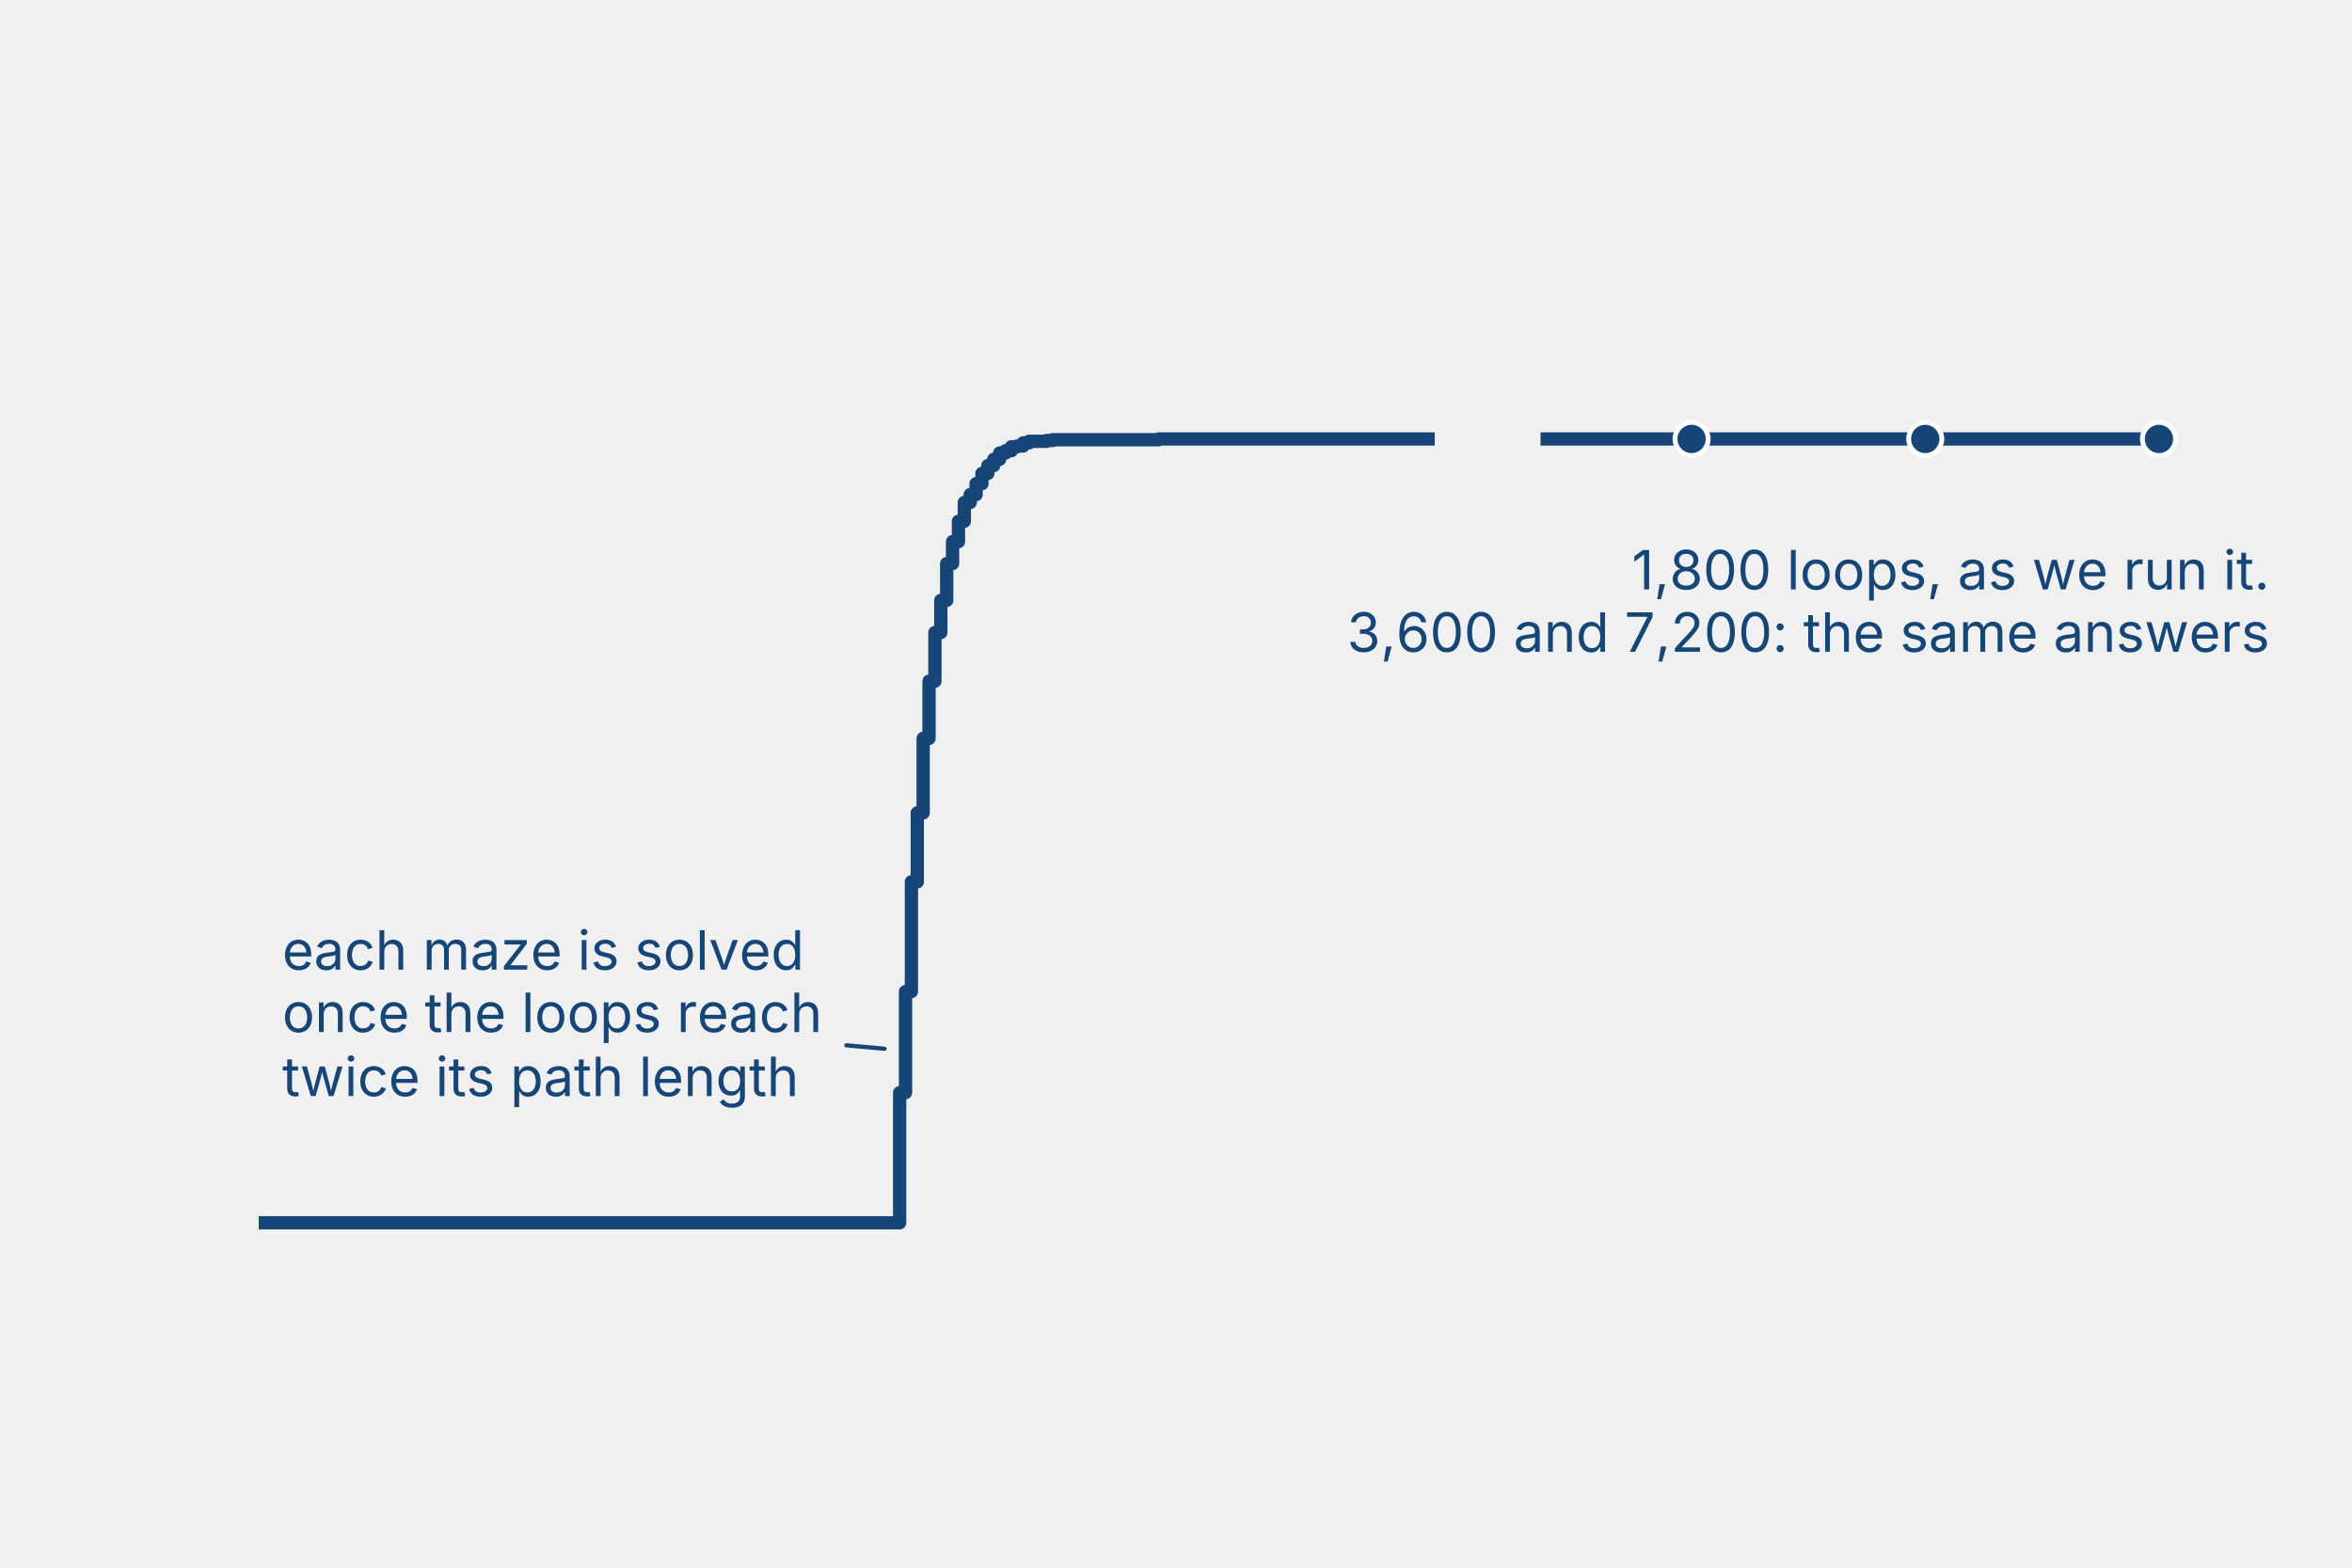
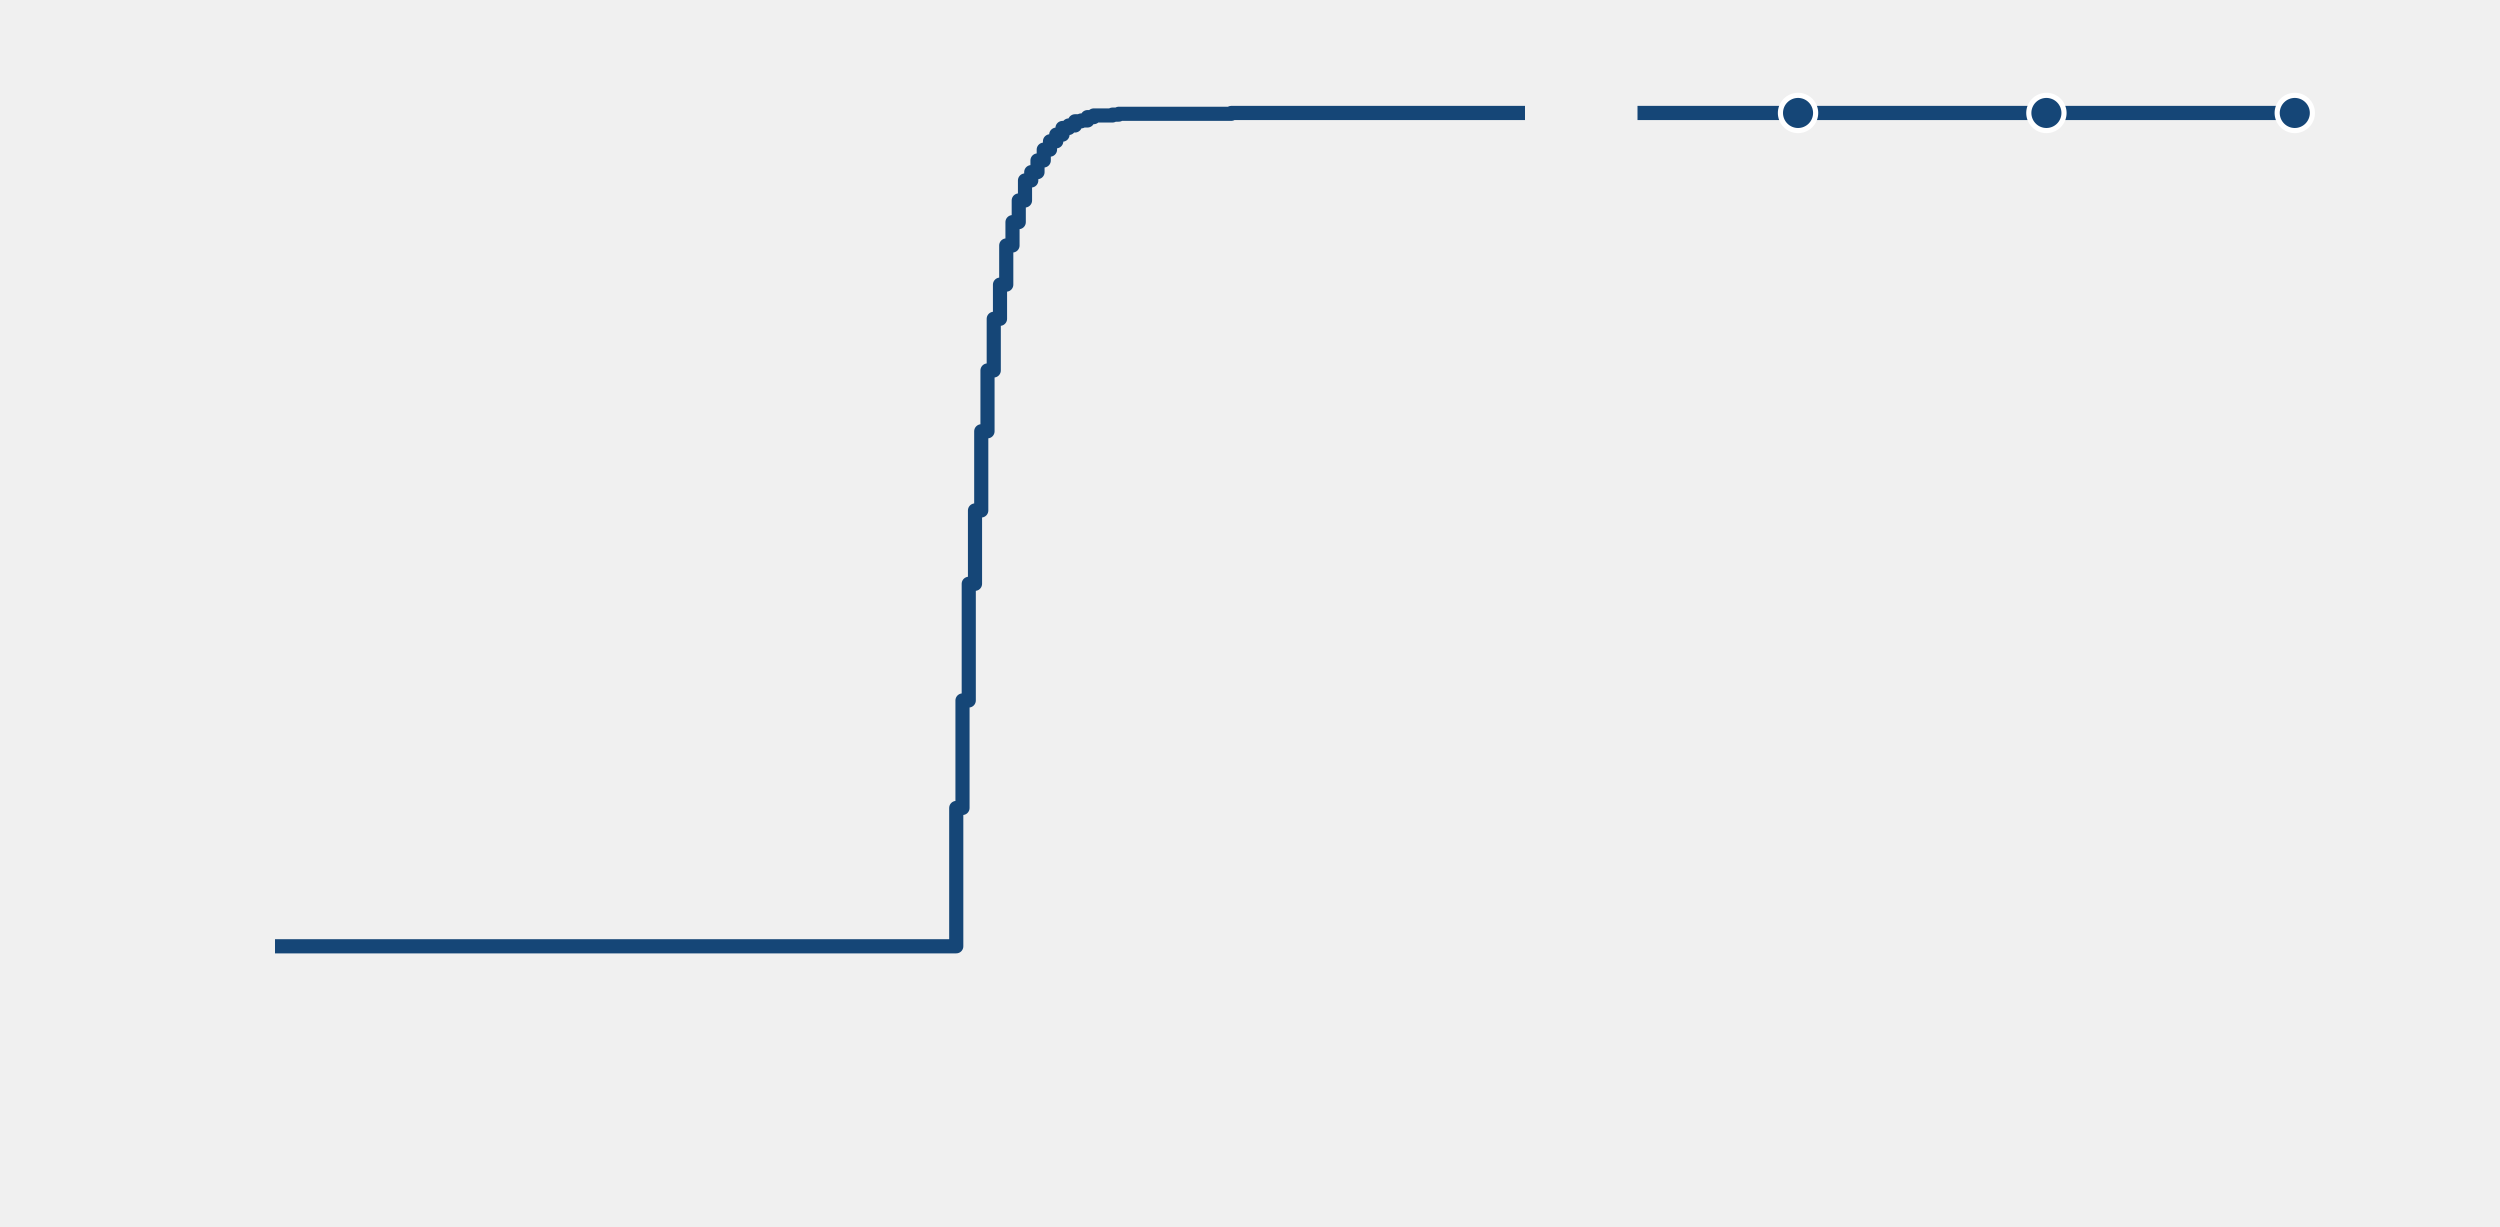
- <svg xmlns="http://www.w3.org/2000/svg" xmlns:xlink="http://www.w3.org/1999/xlink" width="388.8pt" height="259.2pt" viewBox="0 0 388.8 259.2" version="1.1">
+ <svg xmlns="http://www.w3.org/2000/svg" xmlns:xlink="http://www.w3.org/1999/xlink" width="388.8pt" height="190.753pt" viewBox="0 0 388.8 190.753" version="1.1">
  <defs>
    <style type="text/css">*{stroke-linejoin: round; stroke-linecap: butt}</style>
  </defs>
  <g id="figure_1">
    <g id="patch_1">
-       <path d="M 0 259.2  L 388.8 259.2  L 388.8 0  L 0 0  L 0 259.2  z " style="fill: none" />
+       <path d="M 0 190.753  L 388.8 190.753  L 388.8 0  L 0 0  L 0 190.753  z " style="fill: none" />
    </g>
    <g id="axes_1">
      <g id="data">
-         <path d="M 42.768 202.176  L 148.716 202.176  L 148.716 180.662  L 149.688 180.662  L 149.688 163.944  L 150.66 163.944  L 150.66 145.8  L 151.632 145.8  L 151.632 134.395  L 152.604 134.395  L 152.604 122.083  L 153.576 122.083  L 153.576 112.622  L 154.548 112.622  L 154.548 104.587  L 155.52 104.587  L 155.52 99.274  L 156.492 99.274  L 156.492 93.182  L 157.464 93.182  L 157.464 89.554  L 158.436 89.554  L 158.436 86.184  L 159.408 86.184  L 159.408 83.074  L 160.38 83.074  L 160.38 81.778  L 161.352 81.778  L 161.352 79.963  L 162.324 79.963  L 162.324 78.278  L 163.296 78.278  L 163.296 76.982  L 164.268 76.982  L 164.268 75.946  L 165.24 75.946  L 165.24 74.909  L 166.212 74.909  L 166.212 74.52  L 167.184 74.52  L 167.184 73.872  L 168.156 73.872  L 168.156 73.742  L 169.128 73.742  L 169.128 73.224  L 170.1 73.224  L 170.1 72.965  L 173.016 72.965  L 173.016 72.835  L 173.988 72.835  L 173.988 72.706  L 191.484 72.706  L 191.484 72.576  L 237.168 72.576  L 237.168 72.576  " clip-path="url(#p696b8773cf)" style="fill: none; stroke: #154677; stroke-width: 2.2; stroke-linecap: square" />
-       </g>
-       <g id="patch_2">
-         <path d="M 139.92 172.833  Q 143.068 173.115 146.215 173.397  " style="fill: none; stroke: #154677; stroke-width: 0.7; stroke-linecap: round" />
-       </g>
-       <g id="data">
-         <g style="fill: #154677" transform="translate(46.656 160.3237) scale(0.08968 -0.08968)">
-           <defs>
-             <path id="Inter-Regular-65" d="M 1963 -75  Q 1456 -75 1089 150  Q 722 375 523 778  Q 325 1181 325 1719  Q 325 2256 519 2665  Q 713 3075 1067 3306  Q 1422 3538 1897 3538  Q 2175 3538 2445 3445  Q 2716 3353 2936 3148  Q 3156 2944 3287 2609  Q 3419 2275 3419 1791  L 3419 1556  L 894 1556  Q 916 1009 1208 717  Q 1500 425 1966 425  Q 2275 425 2498 561  Q 2722 697 2819 963  L 3363 813  Q 3241 416 2870 170  Q 2500 -75 1963 -75  z M 897 2031  L 2847 2031  Q 2806 2478 2567 2758  Q 2328 3038 1897 3038  Q 1597 3038 1380 2897  Q 1163 2756 1038 2528  Q 913 2300 897 2031  z " transform="scale(0.015625)" />
-             <path id="Inter-Regular-61" d="M 1472 -81  Q 1141 -81 870 44  Q 600 169 440 409  Q 281 650 281 994  Q 281 1294 400 1481  Q 519 1669 717 1776  Q 916 1884 1156 1937  Q 1397 1991 1641 2022  Q 1953 2063 2150 2084  Q 2347 2106 2442 2159  Q 2538 2213 2538 2341  L 2538 2359  Q 2538 2684 2353 2864  Q 2169 3044 1806 3044  Q 1428 3044 1215 2880  Q 1003 2716 922 2531  L 381 2709  Q 516 3028 744 3208  Q 972 3388 1247 3463  Q 1522 3538 1791 3538  Q 1966 3538 2189 3495  Q 2413 3453 2620 3328  Q 2828 3203 2964 2958  Q 3100 2713 3100 2303  L 3100 0  L 2547 0  L 2547 475  L 2509 475  Q 2450 353 2319 223  Q 2188 94 1978 6  Q 1769 -81 1472 -81  z M 1569 416  Q 1881 416 2097 537  Q 2313 659 2425 854  Q 2538 1050 2538 1263  L 2538 1747  Q 2503 1706 2387 1673  Q 2272 1641 2123 1616  Q 1975 1591 1836 1573  Q 1697 1556 1616 1547  Q 1413 1522 1236 1461  Q 1059 1400 953 1283  Q 847 1166 847 966  Q 847 694 1051 555  Q 1256 416 1569 416  z " transform="scale(0.015625)" />
-             <path id="Inter-Regular-63" d="M 1916 -75  Q 1441 -75 1083 150  Q 725 375 525 781  Q 325 1188 325 1725  Q 325 2272 525 2680  Q 725 3088 1083 3313  Q 1441 3538 1916 3538  Q 2422 3538 2805 3283  Q 3188 3028 3331 2572  L 2791 2419  Q 2713 2688 2486 2861  Q 2259 3034 1916 3034  Q 1566 3034 1341 2851  Q 1116 2669 1006 2372  Q 897 2075 897 1725  Q 897 1381 1006 1086  Q 1116 791 1341 609  Q 1566 428 1916 428  Q 2269 428 2498 608  Q 2728 788 2806 1072  L 3344 919  Q 3203 453 2815 189  Q 2428 -75 1916 -75  z " transform="scale(0.015625)" />
-             <path id="Inter-Regular-68" d="M 1056 2094  L 1056 0  L 494 0  L 494 4656  L 1056 4656  L 1056 2888  Q 1228 3238 1495 3388  Q 1763 3538 2106 3538  Q 2638 3538 2964 3209  Q 3291 2881 3291 2219  L 3291 0  L 2725 0  L 2725 2172  Q 2725 2575 2514 2803  Q 2303 3031 1938 3031  Q 1559 3031 1307 2786  Q 1056 2541 1056 2094  z " transform="scale(0.015625)" />
-             <path id="Inter-Regular-20" transform="scale(0.015625)" />
-             <path id="Inter-Regular-6d" d="M 494 0  L 494 3494  L 1041 3494  L 1044 2853  Q 1172 3206 1442 3381  Q 1713 3556 2022 3556  Q 2366 3556 2592 3361  Q 2819 3166 2913 2844  Q 3038 3175 3336 3365  Q 3634 3556 4013 3556  Q 4316 3556 4566 3425  Q 4816 3294 4964 3028  Q 5113 2763 5113 2356  L 5113 0  L 4550 0  L 4550 2341  Q 4550 2719 4337 2881  Q 4125 3044 3844 3044  Q 3491 3044 3287 2828  Q 3084 2613 3084 2281  L 3084 0  L 2522 0  L 2522 2397  Q 2522 2688 2328 2866  Q 2134 3044 1838 3044  Q 1531 3044 1293 2831  Q 1056 2619 1056 2200  L 1056 0  L 494 0  z " transform="scale(0.015625)" />
-             <path id="Inter-Regular-7a" d="M 394 0  L 394 419  L 2353 2938  L 2353 2972  L 456 2972  L 456 3494  L 3078 3494  L 3078 3047  L 1175 556  L 1175 522  L 3141 522  L 3141 0  L 394 0  z " transform="scale(0.015625)" />
-             <path id="Inter-Regular-69" d="M 494 0  L 494 3494  L 1056 3494  L 1056 0  L 494 0  z M 780 4066  Q 621 4066 505 4175  Q 389 4284 389 4438  Q 389 4594 505 4701  Q 621 4809 780 4809  Q 942 4809 1058 4701  Q 1174 4594 1174 4438  Q 1174 4284 1058 4175  Q 942 4066 780 4066  z " transform="scale(0.015625)" />
-             <path id="Inter-Regular-73" d="M 1681 -75  Q 1144 -75 787 159  Q 431 394 338 847  L 872 975  Q 947 688 1155 553  Q 1363 419 1675 419  Q 2041 419 2258 575  Q 2475 731 2475 947  Q 2475 1306 1963 1428  L 1381 1566  Q 444 1788 444 2519  Q 444 2819 612 3048  Q 781 3278 1073 3408  Q 1366 3538 1738 3538  Q 2278 3538 2576 3302  Q 2875 3066 2994 2697  L 2484 2566  Q 2413 2753 2245 2906  Q 2078 3059 1741 3059  Q 1428 3059 1220 2915  Q 1013 2772 1013 2553  Q 1013 2359 1153 2242  Q 1294 2125 1600 2053  L 2128 1928  Q 2603 1816 2831 1580  Q 3059 1344 3059 984  Q 3059 678 2886 439  Q 2713 200 2402 62  Q 2091 -75 1681 -75  z " transform="scale(0.015625)" />
-             <path id="Inter-Regular-6f" d="M 1916 -75  Q 1441 -75 1083 150  Q 725 375 525 781  Q 325 1188 325 1725  Q 325 2272 525 2680  Q 725 3088 1083 3313  Q 1441 3538 1916 3538  Q 2394 3538 2753 3313  Q 3113 3088 3313 2680  Q 3513 2272 3513 1725  Q 3513 1188 3313 781  Q 3113 375 2753 150  Q 2394 -75 1916 -75  z M 1916 428  Q 2269 428 2497 609  Q 2725 791 2834 1086  Q 2944 1381 2944 1725  Q 2944 2072 2834 2370  Q 2725 2669 2497 2851  Q 2269 3034 1916 3034  Q 1566 3034 1341 2851  Q 1116 2669 1006 2372  Q 897 2075 897 1725  Q 897 1381 1006 1086  Q 1116 791 1341 609  Q 1566 428 1916 428  z " transform="scale(0.015625)" />
-             <path id="Inter-Regular-6c" d="M 1056 4656  L 1056 0  L 494 0  L 494 4656  L 1056 4656  z " transform="scale(0.015625)" />
-             <path id="Inter-Regular-76" d="M 1503 0  L 169 3494  L 784 3494  L 1528 1422  Q 1609 1194 1675 967  Q 1741 741 1800 522  Q 1859 741 1923 967  Q 1988 1194 2069 1422  L 2813 3494  L 3428 3494  L 2094 0  L 1503 0  z " transform="scale(0.015625)" />
-             <path id="Inter-Regular-64" d="M 1803 -75  Q 1369 -75 1034 147  Q 700 369 512 775  Q 325 1181 325 1738  Q 325 2291 514 2695  Q 703 3100 1037 3319  Q 1372 3538 1806 3538  Q 2147 3538 2347 3425  Q 2547 3313 2655 3170  Q 2763 3028 2819 2934  L 2863 2934  L 2863 4656  L 3425 4656  L 3425 0  L 2881 0  L 2881 541  L 2819 541  Q 2763 444 2652 298  Q 2541 153 2339 39  Q 2138 -75 1803 -75  z M 1888 428  Q 2363 428 2616 793  Q 2869 1159 2869 1744  Q 2869 2322 2620 2678  Q 2372 3034 1888 3034  Q 1556 3034 1336 2862  Q 1116 2691 1006 2398  Q 897 2106 897 1744  Q 897 1378 1008 1079  Q 1119 781 1341 604  Q 1563 428 1888 428  z " transform="scale(0.015625)" />
-           </defs>
-           <use xlink:href="#Inter-Regular-65" />
-           <use xlink:href="#Inter-Regular-61" transform="translate(58.30078 0)" />
-           <use xlink:href="#Inter-Regular-63" transform="translate(114.4531 0)" />
-           <use xlink:href="#Inter-Regular-68" transform="translate(171.582 0)" />
-           <use xlink:href="#Inter-Regular-20" transform="translate(230.7129 0)" />
-           <use xlink:href="#Inter-Regular-6d" transform="translate(258.8379 0)" />
-           <use xlink:href="#Inter-Regular-61" transform="translate(346.4355 0)" />
-           <use xlink:href="#Inter-Regular-7a" transform="translate(402.5879 0)" />
-           <use xlink:href="#Inter-Regular-65" transform="translate(457.8125 0)" />
-           <use xlink:href="#Inter-Regular-20" transform="translate(516.1133 0)" />
-           <use xlink:href="#Inter-Regular-69" transform="translate(544.2383 0)" />
-           <use xlink:href="#Inter-Regular-73" transform="translate(568.457 0)" />
-           <use xlink:href="#Inter-Regular-20" transform="translate(621.2402 0)" />
-           <use xlink:href="#Inter-Regular-73" transform="translate(649.3652 0)" />
-           <use xlink:href="#Inter-Regular-6f" transform="translate(702.1484 0)" />
-           <use xlink:href="#Inter-Regular-6c" transform="translate(762.1094 0)" />
-           <use xlink:href="#Inter-Regular-76" transform="translate(786.3281 0)" />
-           <use xlink:href="#Inter-Regular-65" transform="translate(842.5293 0)" />
-           <use xlink:href="#Inter-Regular-64" transform="translate(900.8301 0)" />
-         </g>
-         <g style="fill: #154677" transform="translate(46.656 170.6352) scale(0.08968 -0.08968)">
-           <defs>
-             <path id="Inter-Regular-6e" d="M 1056 2094  L 1056 0  L 494 0  L 494 3494  L 1034 3494  L 1038 2847  Q 1206 3219 1479 3378  Q 1753 3538 2106 3538  Q 2638 3538 2963 3209  Q 3288 2881 3288 2219  L 3288 0  L 2725 0  L 2725 2172  Q 2725 2575 2514 2803  Q 2303 3031 1938 3031  Q 1559 3031 1307 2786  Q 1056 2541 1056 2094  z " transform="scale(0.015625)" />
-             <path id="Inter-Regular-74" d="M 1869 3494  L 1869 3013  L 1150 3013  L 1150 906  Q 1150 672 1245 564  Q 1341 456 1563 456  Q 1616 456 1698 468  Q 1781 481 1850 494  L 1966 19  Q 1878 -13 1767 -28  Q 1656 -44 1547 -44  Q 1094 -44 841 195  Q 588 434 588 863  L 588 3013  L 63 3013  L 63 3494  L 588 3494  L 588 4325  L 1150 4325  L 1150 3494  L 1869 3494  z " transform="scale(0.015625)" />
-             <path id="Inter-Regular-70" d="M 494 -1306  L 494 3494  L 1038 3494  L 1038 2934  L 1100 2934  Q 1159 3028 1265 3170  Q 1372 3313 1572 3425  Q 1772 3538 2113 3538  Q 2550 3538 2883 3319  Q 3216 3100 3405 2695  Q 3594 2291 3594 1738  Q 3594 1181 3406 775  Q 3219 369 2886 147  Q 2553 -75 2116 -75  Q 1784 -75 1581 39  Q 1378 153 1268 298  Q 1159 444 1100 541  L 1056 541  L 1056 -1306  L 494 -1306  z M 2031 428  Q 2359 428 2579 604  Q 2800 781 2911 1079  Q 3022 1378 3022 1744  Q 3022 2106 2912 2398  Q 2803 2691 2583 2862  Q 2363 3034 2031 3034  Q 1550 3034 1300 2678  Q 1050 2322 1050 1744  Q 1050 1159 1303 793  Q 1556 428 2031 428  z " transform="scale(0.015625)" />
-             <path id="Inter-Regular-72" d="M 494 0  L 494 3494  L 1038 3494  L 1038 2956  L 1075 2956  Q 1172 3222 1420 3383  Q 1669 3544 1981 3544  Q 2044 3544 2130 3541  Q 2216 3538 2266 3534  L 2266 2969  Q 2241 2975 2141 2987  Q 2041 3000 1928 3000  Q 1550 3000 1303 2770  Q 1056 2541 1056 2188  L 1056 0  L 494 0  z " transform="scale(0.015625)" />
-           </defs>
-           <use xlink:href="#Inter-Regular-6f" />
-           <use xlink:href="#Inter-Regular-6e" transform="translate(59.96094 0)" />
-           <use xlink:href="#Inter-Regular-63" transform="translate(119.043 0)" />
-           <use xlink:href="#Inter-Regular-65" transform="translate(176.1719 0)" />
-           <use xlink:href="#Inter-Regular-20" transform="translate(234.4727 0)" />
-           <use xlink:href="#Inter-Regular-74" transform="translate(262.5977 0)" />
-           <use xlink:href="#Inter-Regular-68" transform="translate(295.3125 0)" />
-           <use xlink:href="#Inter-Regular-65" transform="translate(354.4434 0)" />
-           <use xlink:href="#Inter-Regular-20" transform="translate(412.7441 0)" />
-           <use xlink:href="#Inter-Regular-6c" transform="translate(440.8691 0)" />
-           <use xlink:href="#Inter-Regular-6f" transform="translate(465.0879 0)" />
-           <use xlink:href="#Inter-Regular-6f" transform="translate(525.0488 0)" />
-           <use xlink:href="#Inter-Regular-70" transform="translate(585.0098 0)" />
-           <use xlink:href="#Inter-Regular-73" transform="translate(646.2402 0)" />
-           <use xlink:href="#Inter-Regular-20" transform="translate(699.0234 0)" />
-           <use xlink:href="#Inter-Regular-72" transform="translate(727.1484 0)" />
-           <use xlink:href="#Inter-Regular-65" transform="translate(764.7949 0)" />
-           <use xlink:href="#Inter-Regular-61" transform="translate(823.0957 0)" />
-           <use xlink:href="#Inter-Regular-63" transform="translate(879.248 0)" />
-           <use xlink:href="#Inter-Regular-68" transform="translate(936.377 0)" />
-         </g>
-         <g style="fill: #154677" transform="translate(46.656 181.2254) scale(0.08968 -0.08968)">
-           <defs>
-             <path id="Inter-Regular-77" d="M 1278 0  L 219 3494  L 816 3494  L 1241 1969  Q 1316 1697 1403 1358  Q 1491 1019 1575 603  Q 1659 1003 1742 1340  Q 1825 1678 1906 1969  L 2325 3494  L 2925 3494  L 3338 1969  Q 3413 1688 3495 1352  Q 3578 1016 3659 613  Q 3747 1013 3833 1348  Q 3919 1684 3997 1969  L 4422 3494  L 5019 3494  L 3959 0  L 3400 0  L 2947 1581  Q 2859 1881 2779 2200  Q 2700 2519 2619 2853  Q 2541 2519 2458 2197  Q 2375 1875 2291 1581  L 1838 0  L 1278 0  z " transform="scale(0.015625)" />
-             <path id="Inter-Regular-67" d="M 1909 -1381  Q 1328 -1381 981 -1168  Q 634 -956 472 -669  L 928 -375  Q 1003 -475 1114 -597  Q 1225 -719 1414 -805  Q 1603 -891 1909 -891  Q 2328 -891 2598 -691  Q 2869 -491 2869 -59  L 2869 641  L 2816 641  Q 2756 541 2648 403  Q 2541 266 2339 161  Q 2138 56 1800 56  Q 1381 56 1047 254  Q 713 453 519 834  Q 325 1216 325 1763  Q 325 2303 515 2701  Q 706 3100 1042 3319  Q 1378 3538 1813 3538  Q 2150 3538 2351 3427  Q 2553 3316 2662 3172  Q 2772 3028 2831 2934  L 2884 2934  L 2884 3494  L 3431 3494  L 3431 -91  Q 3431 -541 3228 -827  Q 3025 -1113 2679 -1247  Q 2334 -1381 1909 -1381  z M 1894 556  Q 2369 556 2622 879  Q 2875 1203 2875 1775  Q 2875 2331 2626 2682  Q 2378 3034 1894 3034  Q 1563 3034 1341 2864  Q 1119 2694 1008 2409  Q 897 2125 897 1775  Q 897 1238 1150 897  Q 1403 556 1894 556  z " transform="scale(0.015625)" />
-           </defs>
-           <use xlink:href="#Inter-Regular-74" />
-           <use xlink:href="#Inter-Regular-77" transform="translate(32.71484 0)" />
-           <use xlink:href="#Inter-Regular-69" transform="translate(114.5508 0)" />
-           <use xlink:href="#Inter-Regular-63" transform="translate(138.7695 0)" />
-           <use xlink:href="#Inter-Regular-65" transform="translate(195.8984 0)" />
-           <use xlink:href="#Inter-Regular-20" transform="translate(254.1992 0)" />
-           <use xlink:href="#Inter-Regular-69" transform="translate(282.3242 0)" />
-           <use xlink:href="#Inter-Regular-74" transform="translate(306.543 0)" />
-           <use xlink:href="#Inter-Regular-73" transform="translate(339.2578 0)" />
-           <use xlink:href="#Inter-Regular-20" transform="translate(392.041 0)" />
-           <use xlink:href="#Inter-Regular-70" transform="translate(420.166 0)" />
-           <use xlink:href="#Inter-Regular-61" transform="translate(481.3965 0)" />
-           <use xlink:href="#Inter-Regular-74" transform="translate(537.5488 0)" />
-           <use xlink:href="#Inter-Regular-68" transform="translate(570.2637 0)" />
-           <use xlink:href="#Inter-Regular-20" transform="translate(629.3945 0)" />
-           <use xlink:href="#Inter-Regular-6c" transform="translate(657.5195 0)" />
-           <use xlink:href="#Inter-Regular-65" transform="translate(681.7383 0)" />
-           <use xlink:href="#Inter-Regular-6e" transform="translate(740.0391 0)" />
-           <use xlink:href="#Inter-Regular-67" transform="translate(799.1211 0)" />
-           <use xlink:href="#Inter-Regular-74" transform="translate(860.4492 0)" />
-           <use xlink:href="#Inter-Regular-68" transform="translate(893.1641 0)" />
-         </g>
+         <path d="M 42.768 147.168  L 148.716 147.168  L 148.716 125.654  L 149.688 125.654  L 149.688 108.936  L 150.66 108.936  L 150.66 90.792  L 151.632 90.792  L 151.632 79.387  L 152.604 79.387  L 152.604 67.075  L 153.576 67.075  L 153.576 57.614  L 154.548 57.614  L 154.548 49.579  L 155.52 49.579  L 155.52 44.266  L 156.492 44.266  L 156.492 38.174  L 157.464 38.174  L 157.464 34.546  L 158.436 34.546  L 158.436 31.176  L 159.408 31.176  L 159.408 28.066  L 160.38 28.066  L 160.38 26.77  L 161.352 26.77  L 161.352 24.955  L 162.324 24.955  L 162.324 23.27  L 163.296 23.27  L 163.296 21.974  L 164.268 21.974  L 164.268 20.938  L 165.24 20.938  L 165.24 19.901  L 166.212 19.901  L 166.212 19.512  L 167.184 19.512  L 167.184 18.864  L 168.156 18.864  L 168.156 18.734  L 169.128 18.734  L 169.128 18.216  L 170.1 18.216  L 170.1 17.957  L 173.016 17.957  L 173.016 17.827  L 173.988 17.827  L 173.988 17.698  L 191.484 17.698  L 191.484 17.568  L 237.168 17.568  L 237.168 17.568  " clip-path="url(#pff81c43015)" style="fill: none; stroke: #154677; stroke-width: 2.2; stroke-linecap: square" />
      </g>
    </g>
    <g id="axes_2">
      <g id="data">
-         <path d="M 254.664 72.576  L 241.004 72.576  L 279.631 72.576  L 318.258 72.576  L 356.885 72.576  " clip-path="url(#p377ae9a7ac)" style="fill: none; stroke: #154677; stroke-width: 2.2; stroke-linecap: square" />
-       </g>
-       <g id="data">
-         <g style="fill: #154677" transform="translate(269.7451 97.45861) scale(0.08968 -0.08968)">
-           <defs>
-             <path id="Inter-Regular-31" d="M 2041 4656  L 2041 0  L 1456 0  L 1456 4106  L 1425 4106  L 300 3272  L 300 3909  L 1313 4656  L 2041 4656  z " transform="scale(0.015625)" />
-             <path id="Inter-Regular-2c" d="M 404 -1148  L 679 624  L 1323 624  L 835 -1148  L 404 -1148  z " transform="scale(0.015625)" />
-             <path id="Inter-Regular-38" d="M 1978 -63  Q 1506 -63 1145 104  Q 784 272 582 565  Q 381 859 381 1238  Q 381 1531 500 1782  Q 619 2034 825 2203  Q 1031 2372 1291 2419  L 1291 2444  Q 950 2531 750 2822  Q 550 3113 550 3481  Q 550 3838 734 4117  Q 919 4397 1241 4558  Q 1563 4719 1978 4719  Q 2388 4719 2709 4558  Q 3031 4397 3217 4117  Q 3403 3838 3403 3481  Q 3403 3113 3201 2822  Q 3000 2531 2669 2444  L 2669 2419  Q 2922 2372 3128 2203  Q 3334 2034 3456 1782  Q 3578 1531 3578 1238  Q 3578 859 3373 565  Q 3169 272 2808 104  Q 2447 -63 1978 -63  z M 1978 453  Q 2441 453 2712 676  Q 2984 900 2984 1269  Q 2984 1528 2853 1726  Q 2722 1925 2494 2039  Q 2266 2153 1978 2153  Q 1538 2153 1252 1904  Q 966 1656 966 1269  Q 966 900 1236 676  Q 1506 453 1978 453  z M 1978 2650  Q 2347 2650 2587 2867  Q 2828 3084 2828 3438  Q 2828 3788 2593 3997  Q 2359 4206 1978 4206  Q 1591 4206 1358 3997  Q 1125 3788 1125 3438  Q 1125 3084 1362 2867  Q 1600 2650 1978 2650  z " transform="scale(0.015625)" />
-             <path id="Inter-Regular-30" d="M 2019 -63  Q 1241 -63 811 562  Q 381 1188 381 2325  Q 381 3456 814 4087  Q 1247 4719 2019 4719  Q 2794 4719 3225 4087  Q 3656 3456 3656 2325  Q 3656 1188 3228 562  Q 2800 -63 2019 -63  z M 2019 456  Q 2531 456 2807 948  Q 3084 1441 3084 2325  Q 3084 3216 2807 3709  Q 2531 4203 2019 4203  Q 1509 4203 1231 3708  Q 953 3213 953 2325  Q 953 1441 1231 948  Q 1509 456 2019 456  z " transform="scale(0.015625)" />
-             <path id="Inter-Regular-75" d="M 1678 -44  Q 1150 -44 822 284  Q 494 613 494 1275  L 494 3494  L 1056 3494  L 1056 1322  Q 1056 919 1268 691  Q 1481 463 1847 463  Q 2222 463 2473 708  Q 2725 953 2725 1400  L 2725 3494  L 3291 3494  L 3291 0  L 2747 0  L 2747 653  Q 2575 272 2298 114  Q 2022 -44 1678 -44  z " transform="scale(0.015625)" />
-             <path id="Inter-Regular-2e" d="M 922 -41  Q 747 -41 623 82  Q 500 206 500 381  Q 500 556 623 679  Q 747 803 922 803  Q 1097 803 1220 679  Q 1344 556 1344 381  Q 1344 206 1220 82  Q 1097 -41 922 -41  z " transform="scale(0.015625)" />
-           </defs>
-           <use xlink:href="#Inter-Regular-31" />
-           <use xlink:href="#Inter-Regular-2c" transform="translate(40.67383 0)" />
-           <use xlink:href="#Inter-Regular-38" transform="translate(69.48242 0)" />
-           <use xlink:href="#Inter-Regular-30" transform="translate(131.3477 0)" />
-           <use xlink:href="#Inter-Regular-30" transform="translate(194.4336 0)" />
-           <use xlink:href="#Inter-Regular-20" transform="translate(257.5195 0)" />
-           <use xlink:href="#Inter-Regular-6c" transform="translate(285.6445 0)" />
-           <use xlink:href="#Inter-Regular-6f" transform="translate(309.8633 0)" />
-           <use xlink:href="#Inter-Regular-6f" transform="translate(369.8242 0)" />
-           <use xlink:href="#Inter-Regular-70" transform="translate(429.7852 0)" />
-           <use xlink:href="#Inter-Regular-73" transform="translate(491.0156 0)" />
-           <use xlink:href="#Inter-Regular-2c" transform="translate(543.7988 0)" />
-           <use xlink:href="#Inter-Regular-20" transform="translate(572.6074 0)" />
-           <use xlink:href="#Inter-Regular-61" transform="translate(600.7324 0)" />
-           <use xlink:href="#Inter-Regular-73" transform="translate(656.8848 0)" />
-           <use xlink:href="#Inter-Regular-20" transform="translate(709.668 0)" />
-           <use xlink:href="#Inter-Regular-77" transform="translate(737.793 0)" />
-           <use xlink:href="#Inter-Regular-65" transform="translate(819.6289 0)" />
-           <use xlink:href="#Inter-Regular-20" transform="translate(877.9297 0)" />
-           <use xlink:href="#Inter-Regular-72" transform="translate(906.0547 0)" />
-           <use xlink:href="#Inter-Regular-75" transform="translate(943.7012 0)" />
-           <use xlink:href="#Inter-Regular-6e" transform="translate(1002.832 0)" />
-           <use xlink:href="#Inter-Regular-20" transform="translate(1061.914 0)" />
-           <use xlink:href="#Inter-Regular-69" transform="translate(1090.039 0)" />
-           <use xlink:href="#Inter-Regular-74" transform="translate(1114.258 0)" />
-           <use xlink:href="#Inter-Regular-2e" transform="translate(1146.973 0)" />
-         </g>
-         <g style="fill: #154677" transform="translate(222.6631 107.7701) scale(0.08968 -0.08968)">
-           <defs>
-             <path id="Inter-Regular-33" d="M 1984 -63  Q 1528 -63 1175 93  Q 822 250 614 528  Q 406 806 391 1175  L 991 1175  Q 1016 844 1297 651  Q 1578 459 1975 459  Q 2413 459 2698 684  Q 2984 909 2984 1272  Q 2984 1650 2703 1889  Q 2422 2128 1903 2128  L 1525 2128  L 1525 2644  L 1903 2644  Q 2313 2644 2567 2861  Q 2822 3078 2822 3438  Q 2822 3784 2597 3993  Q 2372 4203 1991 4203  Q 1753 4203 1545 4117  Q 1338 4031 1205 3872  Q 1072 3713 1063 3484  L 491 3484  Q 503 3850 709 4128  Q 916 4406 1255 4562  Q 1594 4719 2003 4719  Q 2438 4719 2752 4544  Q 3066 4369 3234 4084  Q 3403 3800 3403 3469  Q 3403 3075 3195 2800  Q 2988 2525 2631 2419  L 2631 2381  Q 3078 2309 3325 2007  Q 3572 1706 3572 1266  Q 3572 884 3365 584  Q 3159 284 2800 110  Q 2441 -63 1984 -63  z " transform="scale(0.015625)" />
-             <path id="Inter-Regular-36" d="M 2019 -63  Q 1728 -63 1437 43  Q 1147 150 908 400  Q 669 650 525 1078  Q 381 1506 381 2150  Q 381 3378 840 4048  Q 1300 4719 2091 4719  Q 2481 4719 2790 4562  Q 3100 4406 3297 4128  Q 3494 3850 3550 3484  L 2969 3484  Q 2891 3788 2672 3991  Q 2453 4194 2091 4194  Q 1553 4194 1248 3730  Q 944 3266 944 2425  L 981 2425  Q 1169 2716 1467 2880  Q 1766 3044 2128 3044  Q 2528 3044 2859 2847  Q 3191 2650 3389 2301  Q 3588 1953 3588 1503  Q 3588 1069 3394 714  Q 3200 359 2847 148  Q 2494 -63 2019 -63  z M 2019 459  Q 2300 459 2525 600  Q 2750 741 2881 977  Q 3013 1213 3013 1503  Q 3013 1788 2886 2020  Q 2759 2253 2537 2390  Q 2316 2528 2034 2528  Q 1753 2528 1525 2384  Q 1297 2241 1162 2005  Q 1028 1769 1028 1497  Q 1028 1222 1156 986  Q 1284 750 1509 604  Q 1734 459 2019 459  z " transform="scale(0.015625)" />
-             <path id="Inter-Regular-37" d="M 625 0  L 2694 4097  L 2694 4134  L 306 4134  L 306 4656  L 3316 4656  L 3316 4103  L 1250 0  L 625 0  z " transform="scale(0.015625)" />
-             <path id="Inter-Regular-32" d="M 481 0  L 481 428  L 2028 2106  Q 2288 2388 2459 2600  Q 2631 2813 2718 3005  Q 2806 3197 2806 3413  Q 2806 3778 2554 3990  Q 2303 4203 1931 4203  Q 1534 4203 1298 3965  Q 1063 3728 1063 3334  L 494 3334  Q 494 3747 684 4059  Q 875 4372 1203 4545  Q 1531 4719 1947 4719  Q 2363 4719 2683 4545  Q 3003 4372 3186 4078  Q 3369 3784 3369 3419  Q 3369 3166 3278 2927  Q 3188 2688 2959 2384  Q 2731 2081 2319 1644  L 1300 559  L 1300 522  L 3447 522  L 3447 0  L 481 0  z " transform="scale(0.015625)" />
-             <path id="Inter-Regular-3a" d="M 922 -41  Q 747 -41 623 82  Q 500 206 500 381  Q 500 556 623 679  Q 747 803 922 803  Q 1097 803 1220 679  Q 1344 556 1344 381  Q 1344 206 1220 82  Q 1097 -41 922 -41  z M 922 2519  Q 747 2519 623 2642  Q 500 2766 500 2941  Q 500 3116 623 3239  Q 747 3363 922 3363  Q 1097 3363 1220 3239  Q 1344 3116 1344 2941  Q 1344 2766 1220 2642  Q 1097 2519 922 2519  z " transform="scale(0.015625)" />
-           </defs>
-           <use xlink:href="#Inter-Regular-33" />
-           <use xlink:href="#Inter-Regular-2c" transform="translate(61.76758 0)" />
-           <use xlink:href="#Inter-Regular-36" transform="translate(90.57617 0)" />
-           <use xlink:href="#Inter-Regular-30" transform="translate(152.5879 0)" />
-           <use xlink:href="#Inter-Regular-30" transform="translate(215.6738 0)" />
-           <use xlink:href="#Inter-Regular-20" transform="translate(278.7598 0)" />
-           <use xlink:href="#Inter-Regular-61" transform="translate(306.8848 0)" />
-           <use xlink:href="#Inter-Regular-6e" transform="translate(363.0371 0)" />
-           <use xlink:href="#Inter-Regular-64" transform="translate(422.1191 0)" />
-           <use xlink:href="#Inter-Regular-20" transform="translate(483.3496 0)" />
-           <use xlink:href="#Inter-Regular-37" transform="translate(511.4746 0)" />
-           <use xlink:href="#Inter-Regular-2c" transform="translate(568.0664 0)" />
-           <use xlink:href="#Inter-Regular-32" transform="translate(596.875 0)" />
-           <use xlink:href="#Inter-Regular-30" transform="translate(657.8613 0)" />
-           <use xlink:href="#Inter-Regular-30" transform="translate(720.9473 0)" />
-           <use xlink:href="#Inter-Regular-3a" transform="translate(784.0332 0)" />
-           <use xlink:href="#Inter-Regular-20" transform="translate(812.8418 0)" />
-           <use xlink:href="#Inter-Regular-74" transform="translate(840.9668 0)" />
-           <use xlink:href="#Inter-Regular-68" transform="translate(873.6816 0)" />
-           <use xlink:href="#Inter-Regular-65" transform="translate(932.8125 0)" />
-           <use xlink:href="#Inter-Regular-20" transform="translate(991.1133 0)" />
-           <use xlink:href="#Inter-Regular-73" transform="translate(1019.238 0)" />
-           <use xlink:href="#Inter-Regular-61" transform="translate(1072.021 0)" />
-           <use xlink:href="#Inter-Regular-6d" transform="translate(1128.174 0)" />
-           <use xlink:href="#Inter-Regular-65" transform="translate(1215.771 0)" />
-           <use xlink:href="#Inter-Regular-20" transform="translate(1274.072 0)" />
-           <use xlink:href="#Inter-Regular-61" transform="translate(1302.197 0)" />
-           <use xlink:href="#Inter-Regular-6e" transform="translate(1358.35 0)" />
-           <use xlink:href="#Inter-Regular-73" transform="translate(1417.432 0)" />
-           <use xlink:href="#Inter-Regular-77" transform="translate(1470.215 0)" />
-           <use xlink:href="#Inter-Regular-65" transform="translate(1552.051 0)" />
-           <use xlink:href="#Inter-Regular-72" transform="translate(1610.352 0)" />
-           <use xlink:href="#Inter-Regular-73" transform="translate(1647.998 0)" />
-         </g>
+         <path d="M 254.664 17.568  L 241.004 17.568  L 279.631 17.568  L 318.258 17.568  L 356.885 17.568  " clip-path="url(#pd591f97ef8)" style="fill: none; stroke: #154677; stroke-width: 2.2; stroke-linecap: square" />
      </g>
      <g id="data">
        <defs>
          <path id="md5f49f0ab6" d="M 0 2.739  C 0.726 2.739 1.423 2.45 1.936 1.936  C 2.45 1.423 2.739 0.726 2.739 0  C 2.739 -0.726 2.45 -1.423 1.936 -1.936  C 1.423 -2.45 0.726 -2.739 0 -2.739  C -0.726 -2.739 -1.423 -2.45 -1.936 -1.936  C -2.45 -1.423 -2.739 -0.726 -2.739 0  C -2.739 0.726 -2.45 1.423 -1.936 1.936  C -1.423 2.45 -0.726 2.739 0 2.739  z " style="stroke: #ffffff; stroke-width: 0.8" />
        </defs>
-         <g clip-path="url(#p377ae9a7ac)">
-           <use xlink:href="#md5f49f0ab6" x="279.631" y="72.576" style="fill: #154677; stroke: #ffffff; stroke-width: 0.8" />
-           <use xlink:href="#md5f49f0ab6" x="318.258" y="72.576" style="fill: #154677; stroke: #ffffff; stroke-width: 0.8" />
-           <use xlink:href="#md5f49f0ab6" x="356.885" y="72.576" style="fill: #154677; stroke: #ffffff; stroke-width: 0.8" />
+         <g clip-path="url(#pd591f97ef8)">
+           <use xlink:href="#md5f49f0ab6" x="279.631" y="17.568" style="fill: #154677; stroke: #ffffff; stroke-width: 0.8" />
+           <use xlink:href="#md5f49f0ab6" x="318.258" y="17.568" style="fill: #154677; stroke: #ffffff; stroke-width: 0.8" />
+           <use xlink:href="#md5f49f0ab6" x="356.885" y="17.568" style="fill: #154677; stroke: #ffffff; stroke-width: 0.8" />
        </g>
      </g>
    </g>
  </g>
  <defs>
-     <clipPath id="p696b8773cf">
-       <rect x="42.768" y="62.208" width="194.4" height="145.152" />
+     <clipPath id="pff81c43015">
+       <rect x="42.768" y="7.2" width="194.4" height="145.152" />
    </clipPath>
-     <clipPath id="p377ae9a7ac">
-       <rect x="254.664" y="62.208" width="120.528" height="145.152" />
+     <clipPath id="pd591f97ef8">
+       <rect x="254.664" y="7.2" width="120.528" height="145.152" />
    </clipPath>
  </defs>
</svg>
